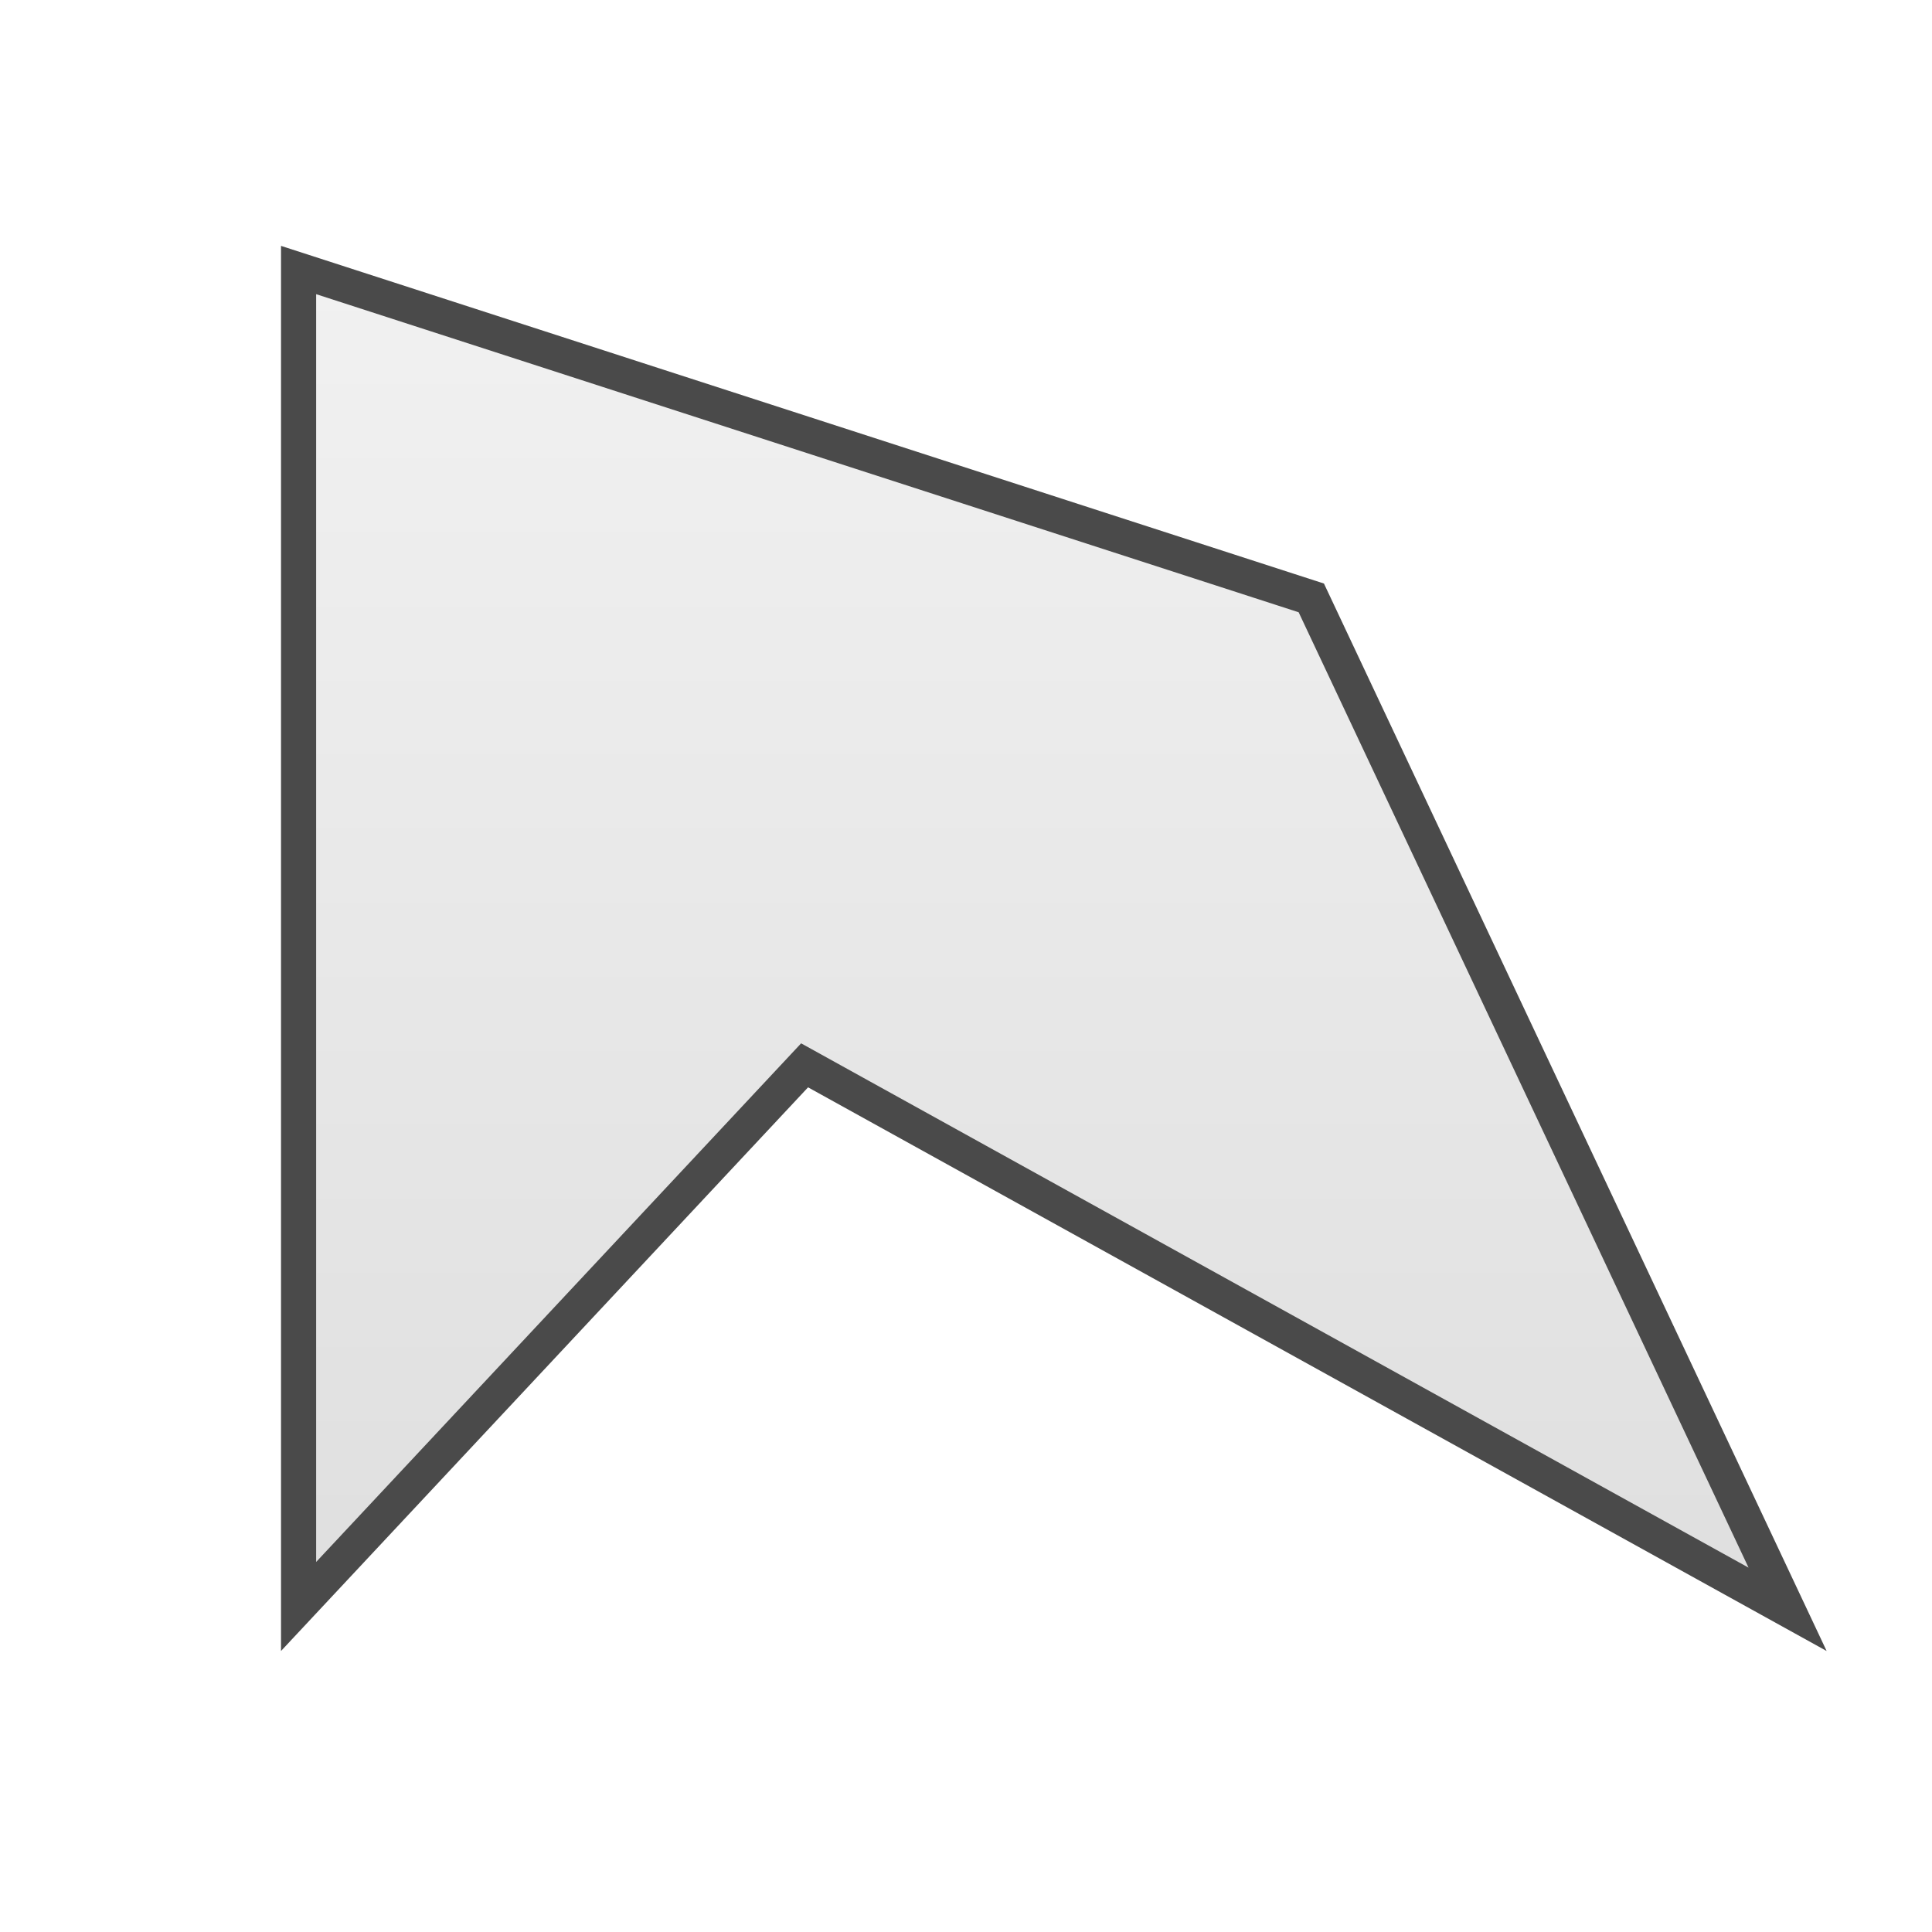
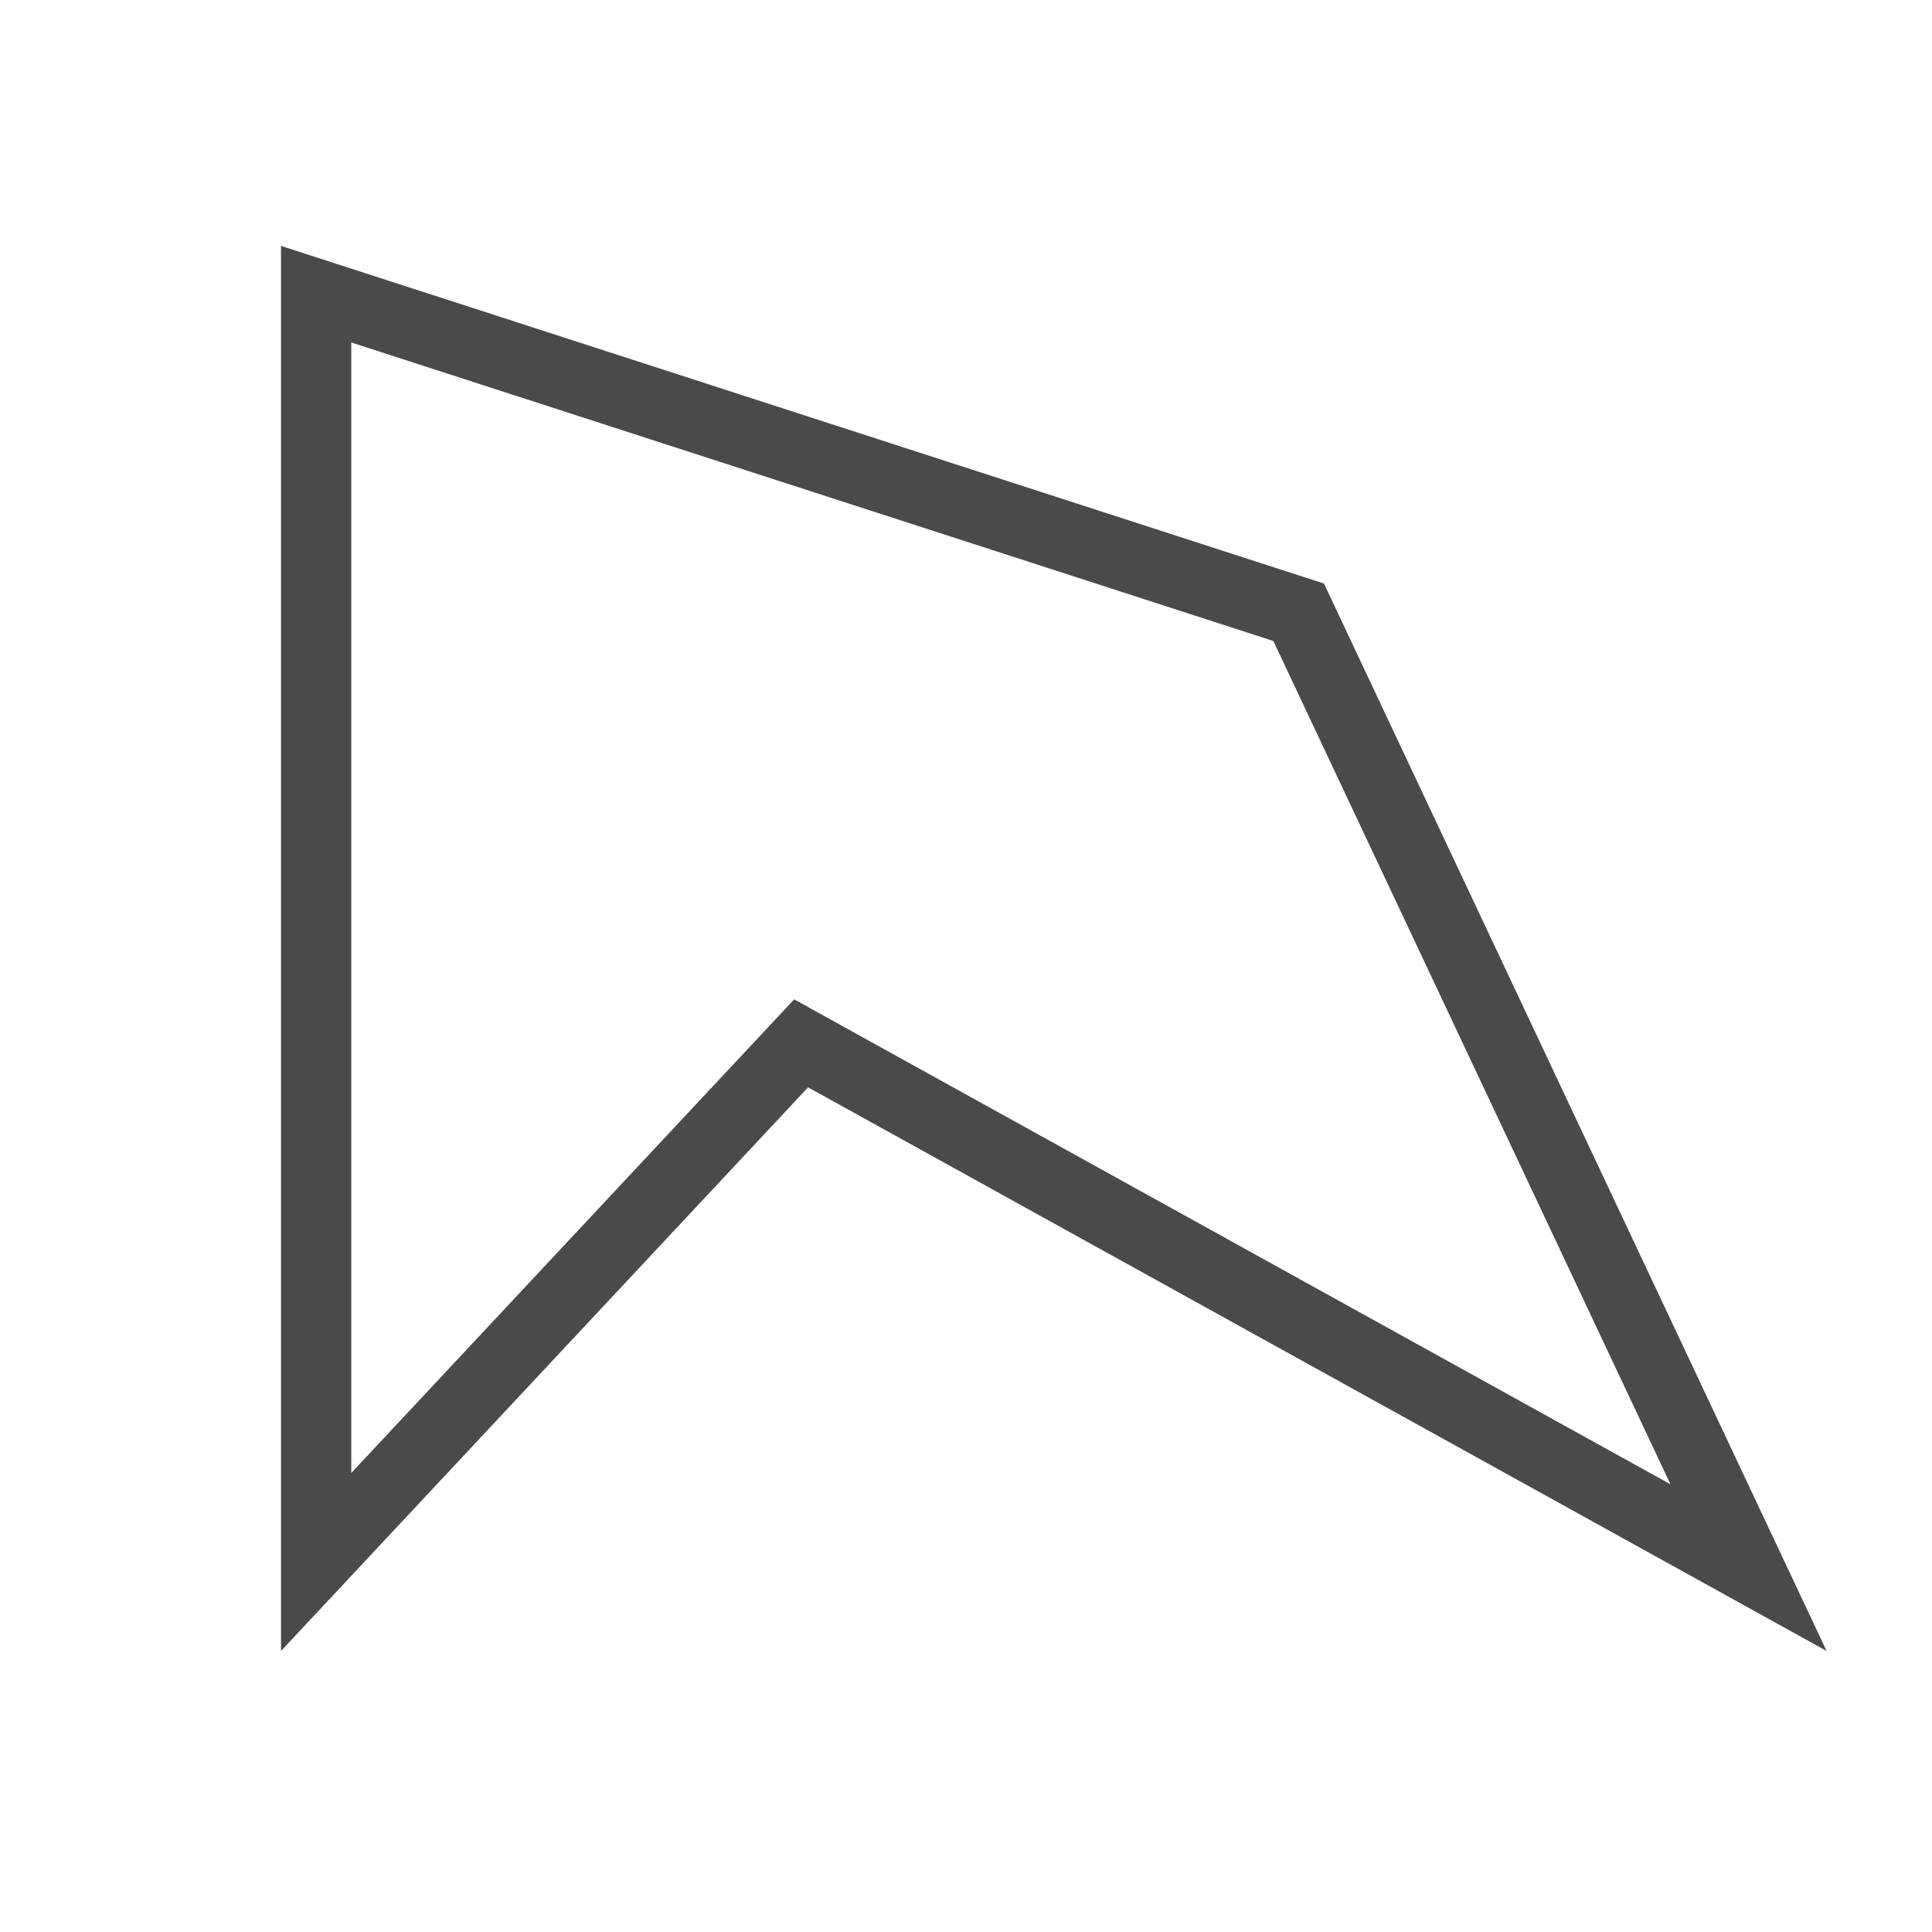
<svg xmlns="http://www.w3.org/2000/svg" width="55px" height="55px" viewBox="0 0 55 55" version="1.1">
-   <defs>
-     <linearGradient x1="50%" y1="0%" x2="50%" y2="100%" id="linearGradient-1">
-       <stop stop-color="#F1F1F1" offset="0%" />
-       <stop stop-color="#DFDFDF" offset="100%" />
-     </linearGradient>
-   </defs>
  <g id="layer_polygon" stroke="none" stroke-width="1" fill="none" fill-rule="evenodd">
-     <path d="M8.5,7.687 L37.33,17.021 L50.889,45.814 L22.905,30.328 L8.5,45.733 L8.5,7.687 Z" id="Rectangle-3" stroke="#4A4A4A" fill="url(#linearGradient-1)" />
+     <path d="M9,8.375 L36.97,17.43 L49.777,44.627 L22.806,29.702 L9,44.466 L9,8.375 Z" id="Rectangle-3" stroke="#4A4A4A" stroke-width="2" />
  </g>
</svg>
